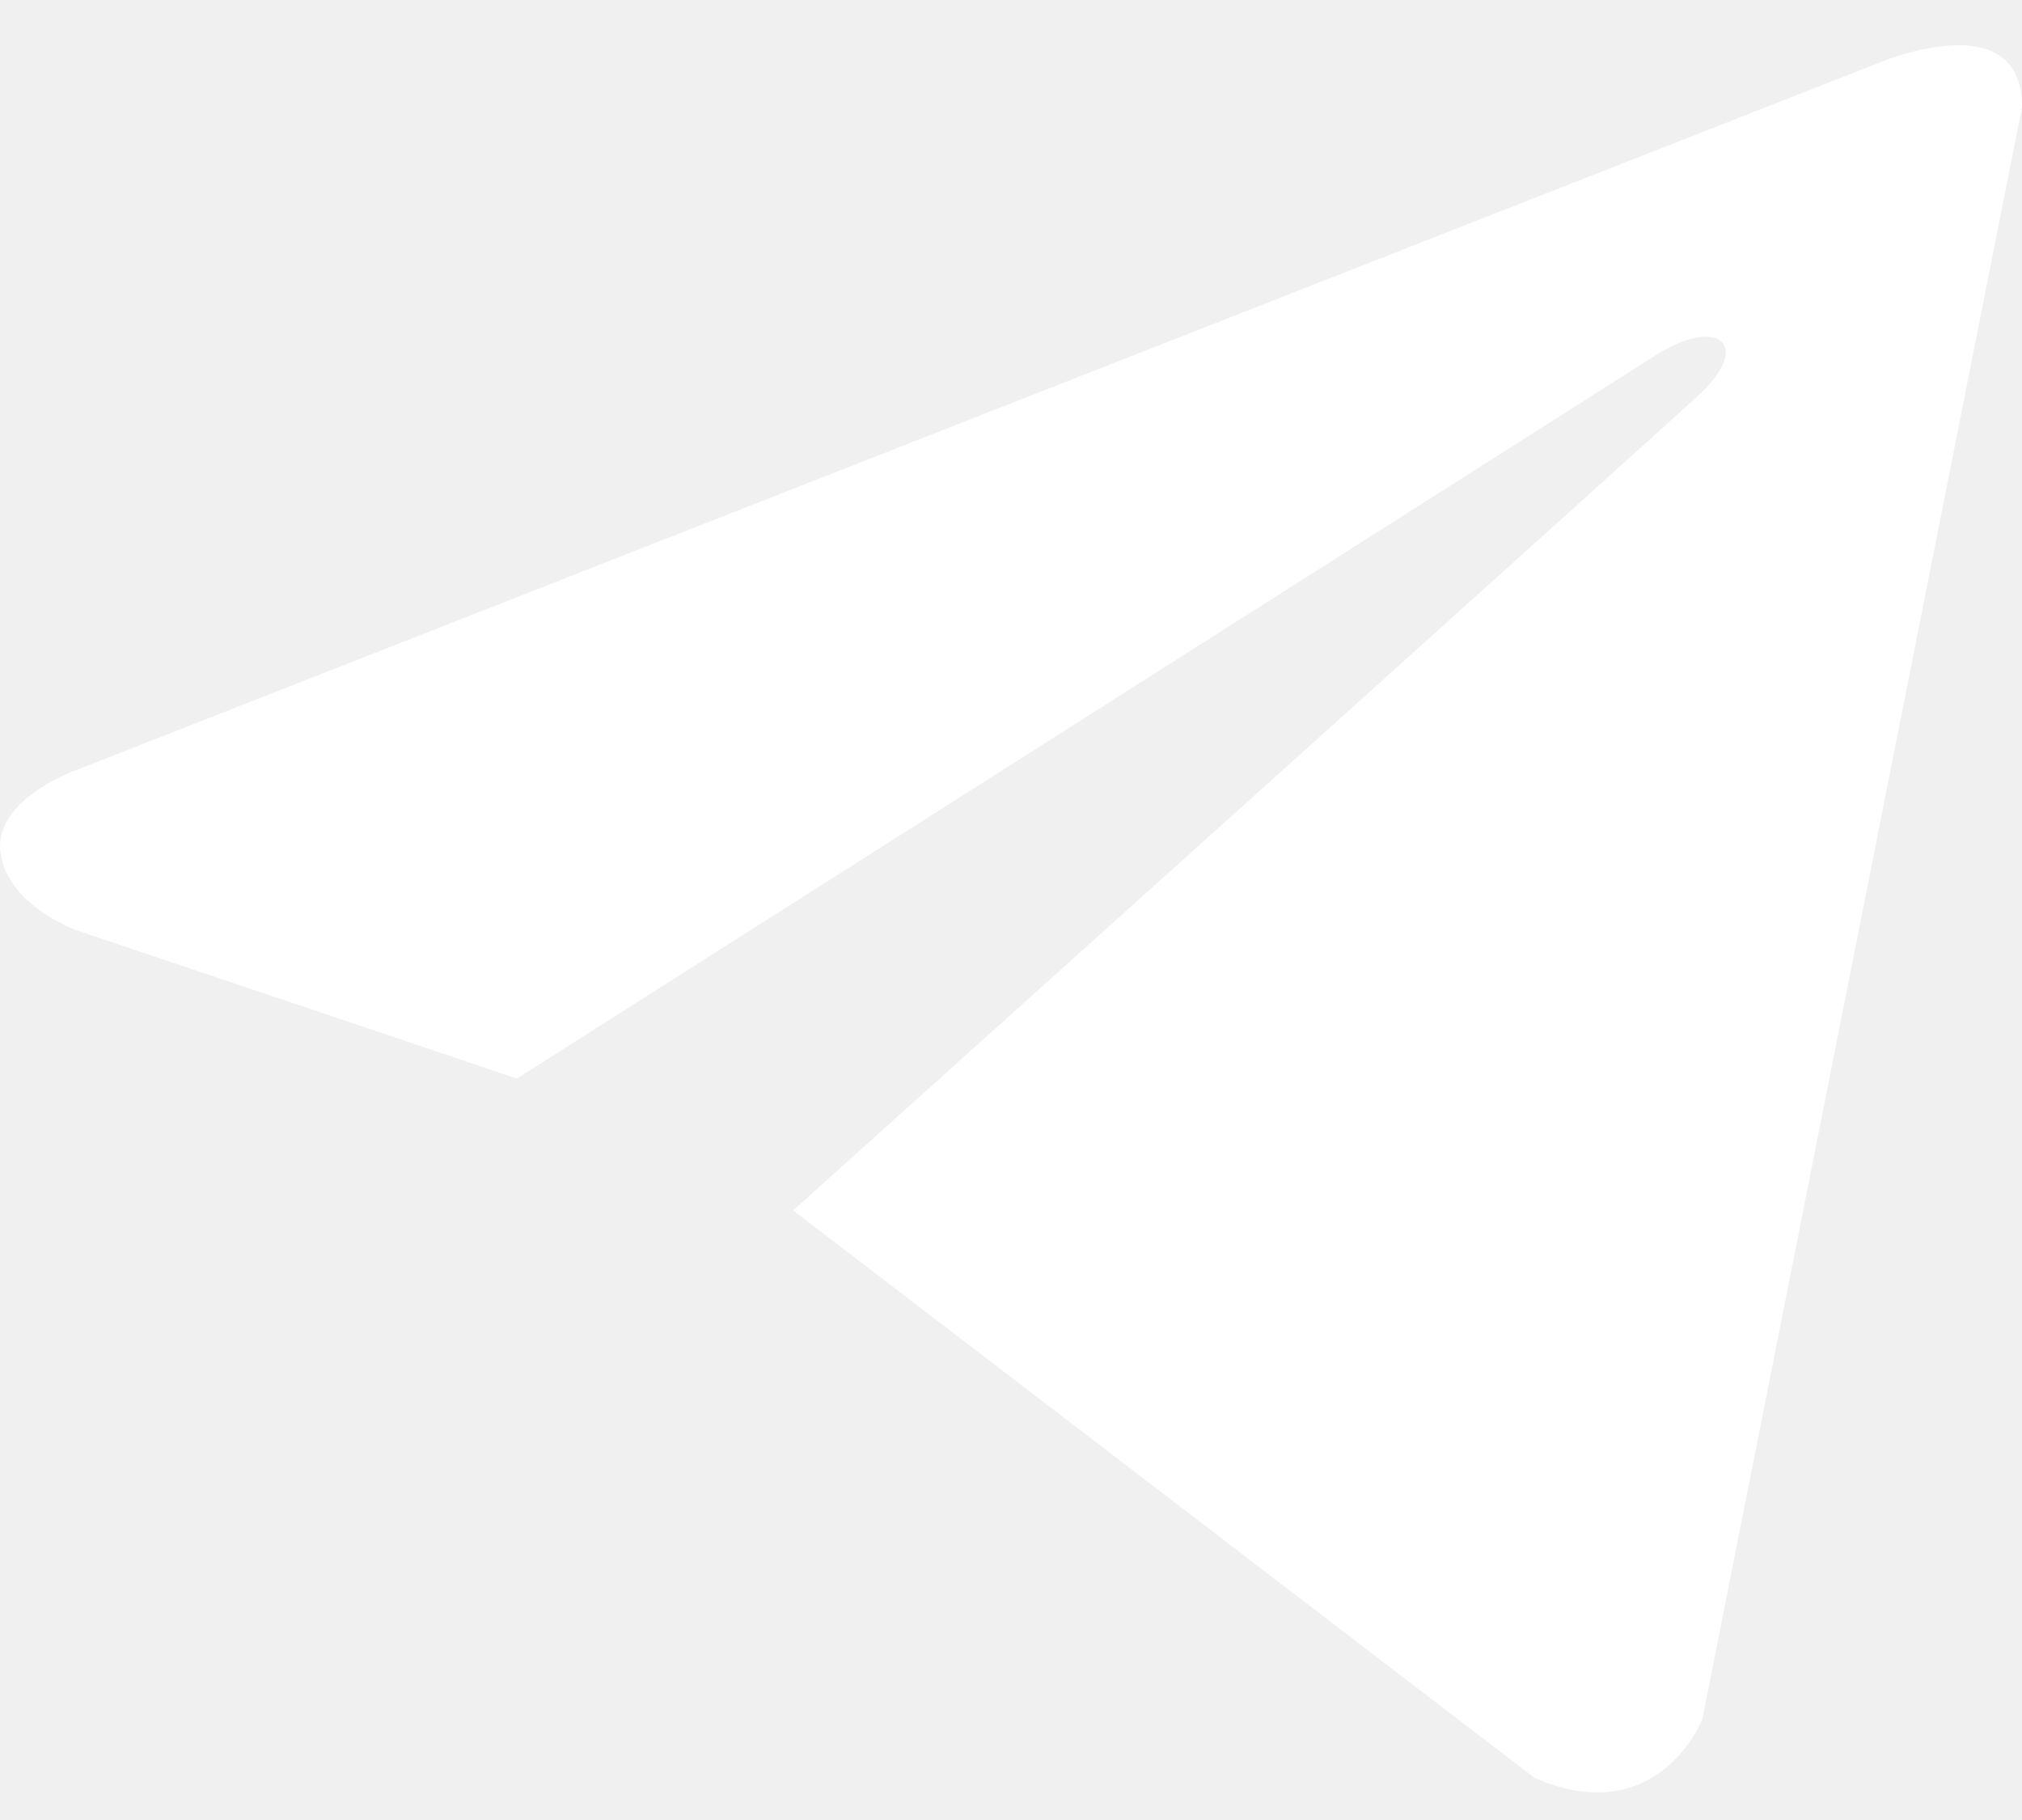
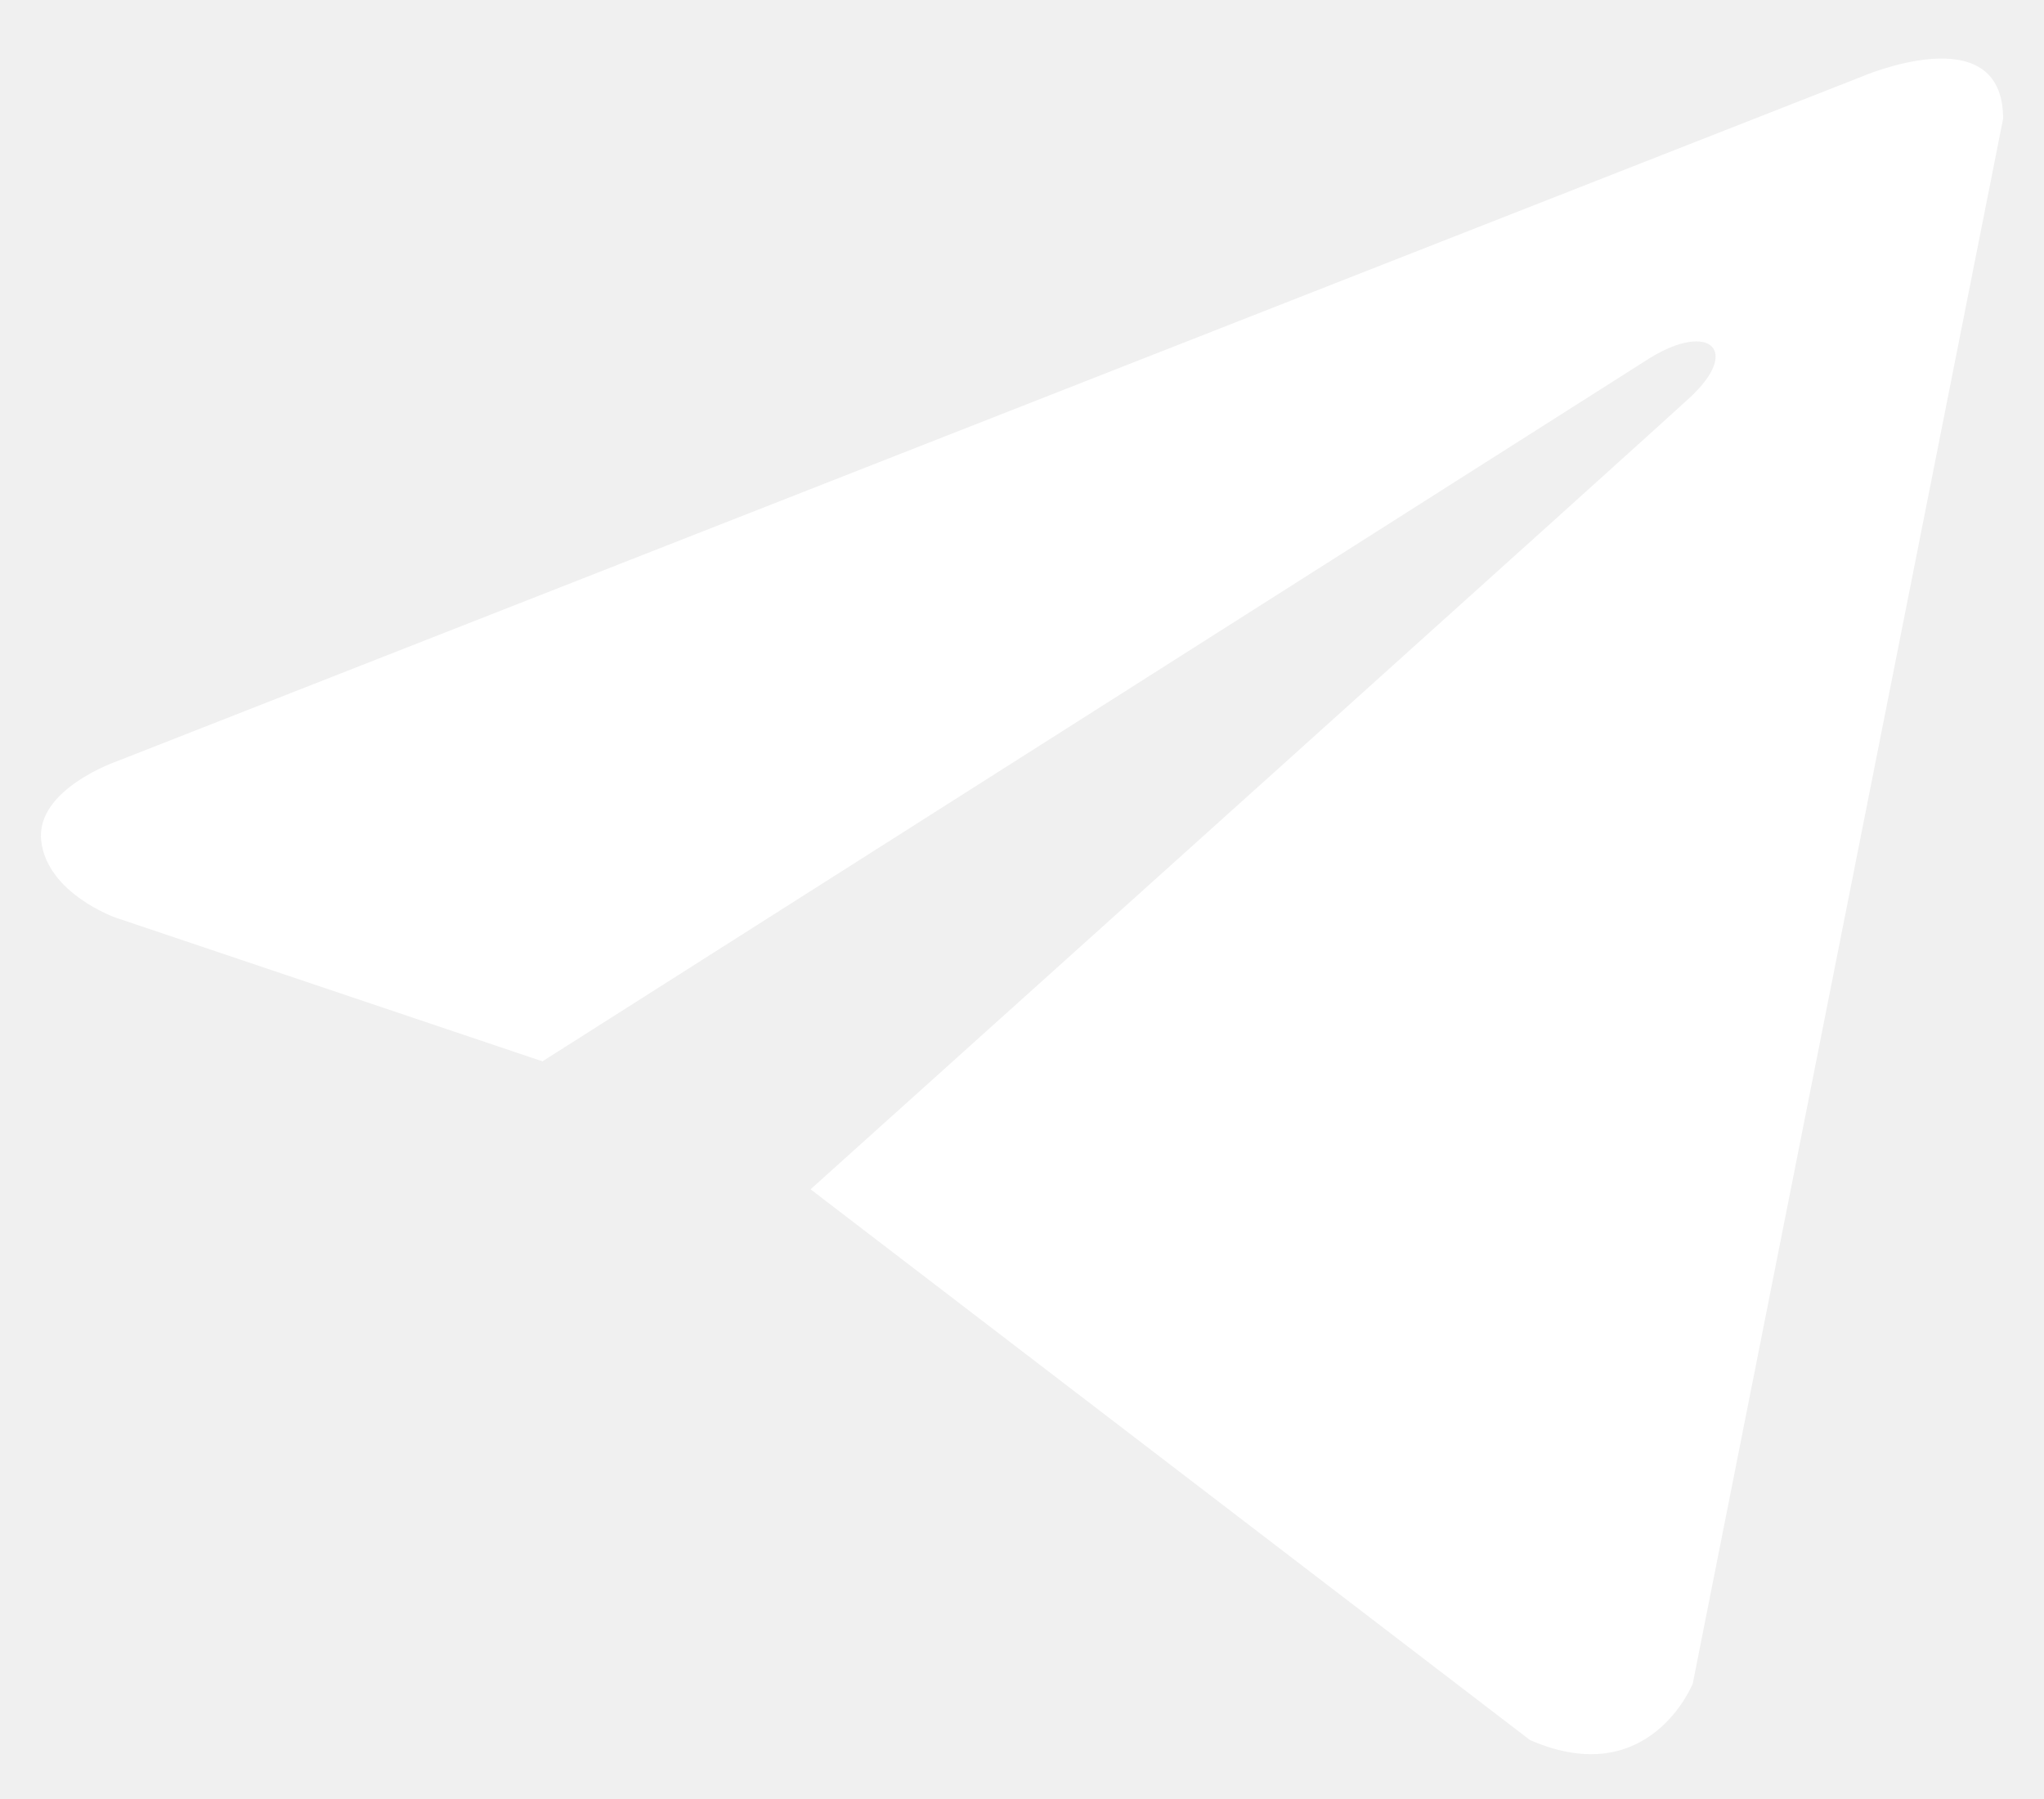
- <svg xmlns="http://www.w3.org/2000/svg" width="20" height="18" viewBox="0 0 20 18" fill="none">
-   <path d="M20 1.06L16.837 17.008C16.837 17.008 16.395 18.114 15.178 17.583L7.845 11.971C8.831 11.085 16.477 4.211 16.811 3.899C17.328 3.417 17.007 3.13 16.406 3.495L5.113 10.667L0.756 9.2C0.756 9.2 0.07 8.956 0.004 8.426C-0.062 7.895 0.778 7.607 0.778 7.607L18.54 0.639C18.54 0.639 20 -0.002 20 1.06Z" fill="white" />
+ <svg xmlns="http://www.w3.org/2000/svg" width="25" height="22" viewBox="0 0 25 22" fill="none">
+   <path d="M24.5 1.451L20.704 20.589C20.704 20.589 20.174 21.916 18.713 21.279L9.914 14.544C11.097 13.481 20.272 5.232 20.673 4.858C21.293 4.28 20.909 3.935 20.188 4.373L6.635 12.979L1.407 11.219C1.407 11.219 0.584 10.927 0.505 10.29C0.425 9.653 1.434 9.308 1.434 9.308L22.748 0.946C22.748 0.946 24.5 0.177 24.5 1.451Z" fill="white" />
</svg>
